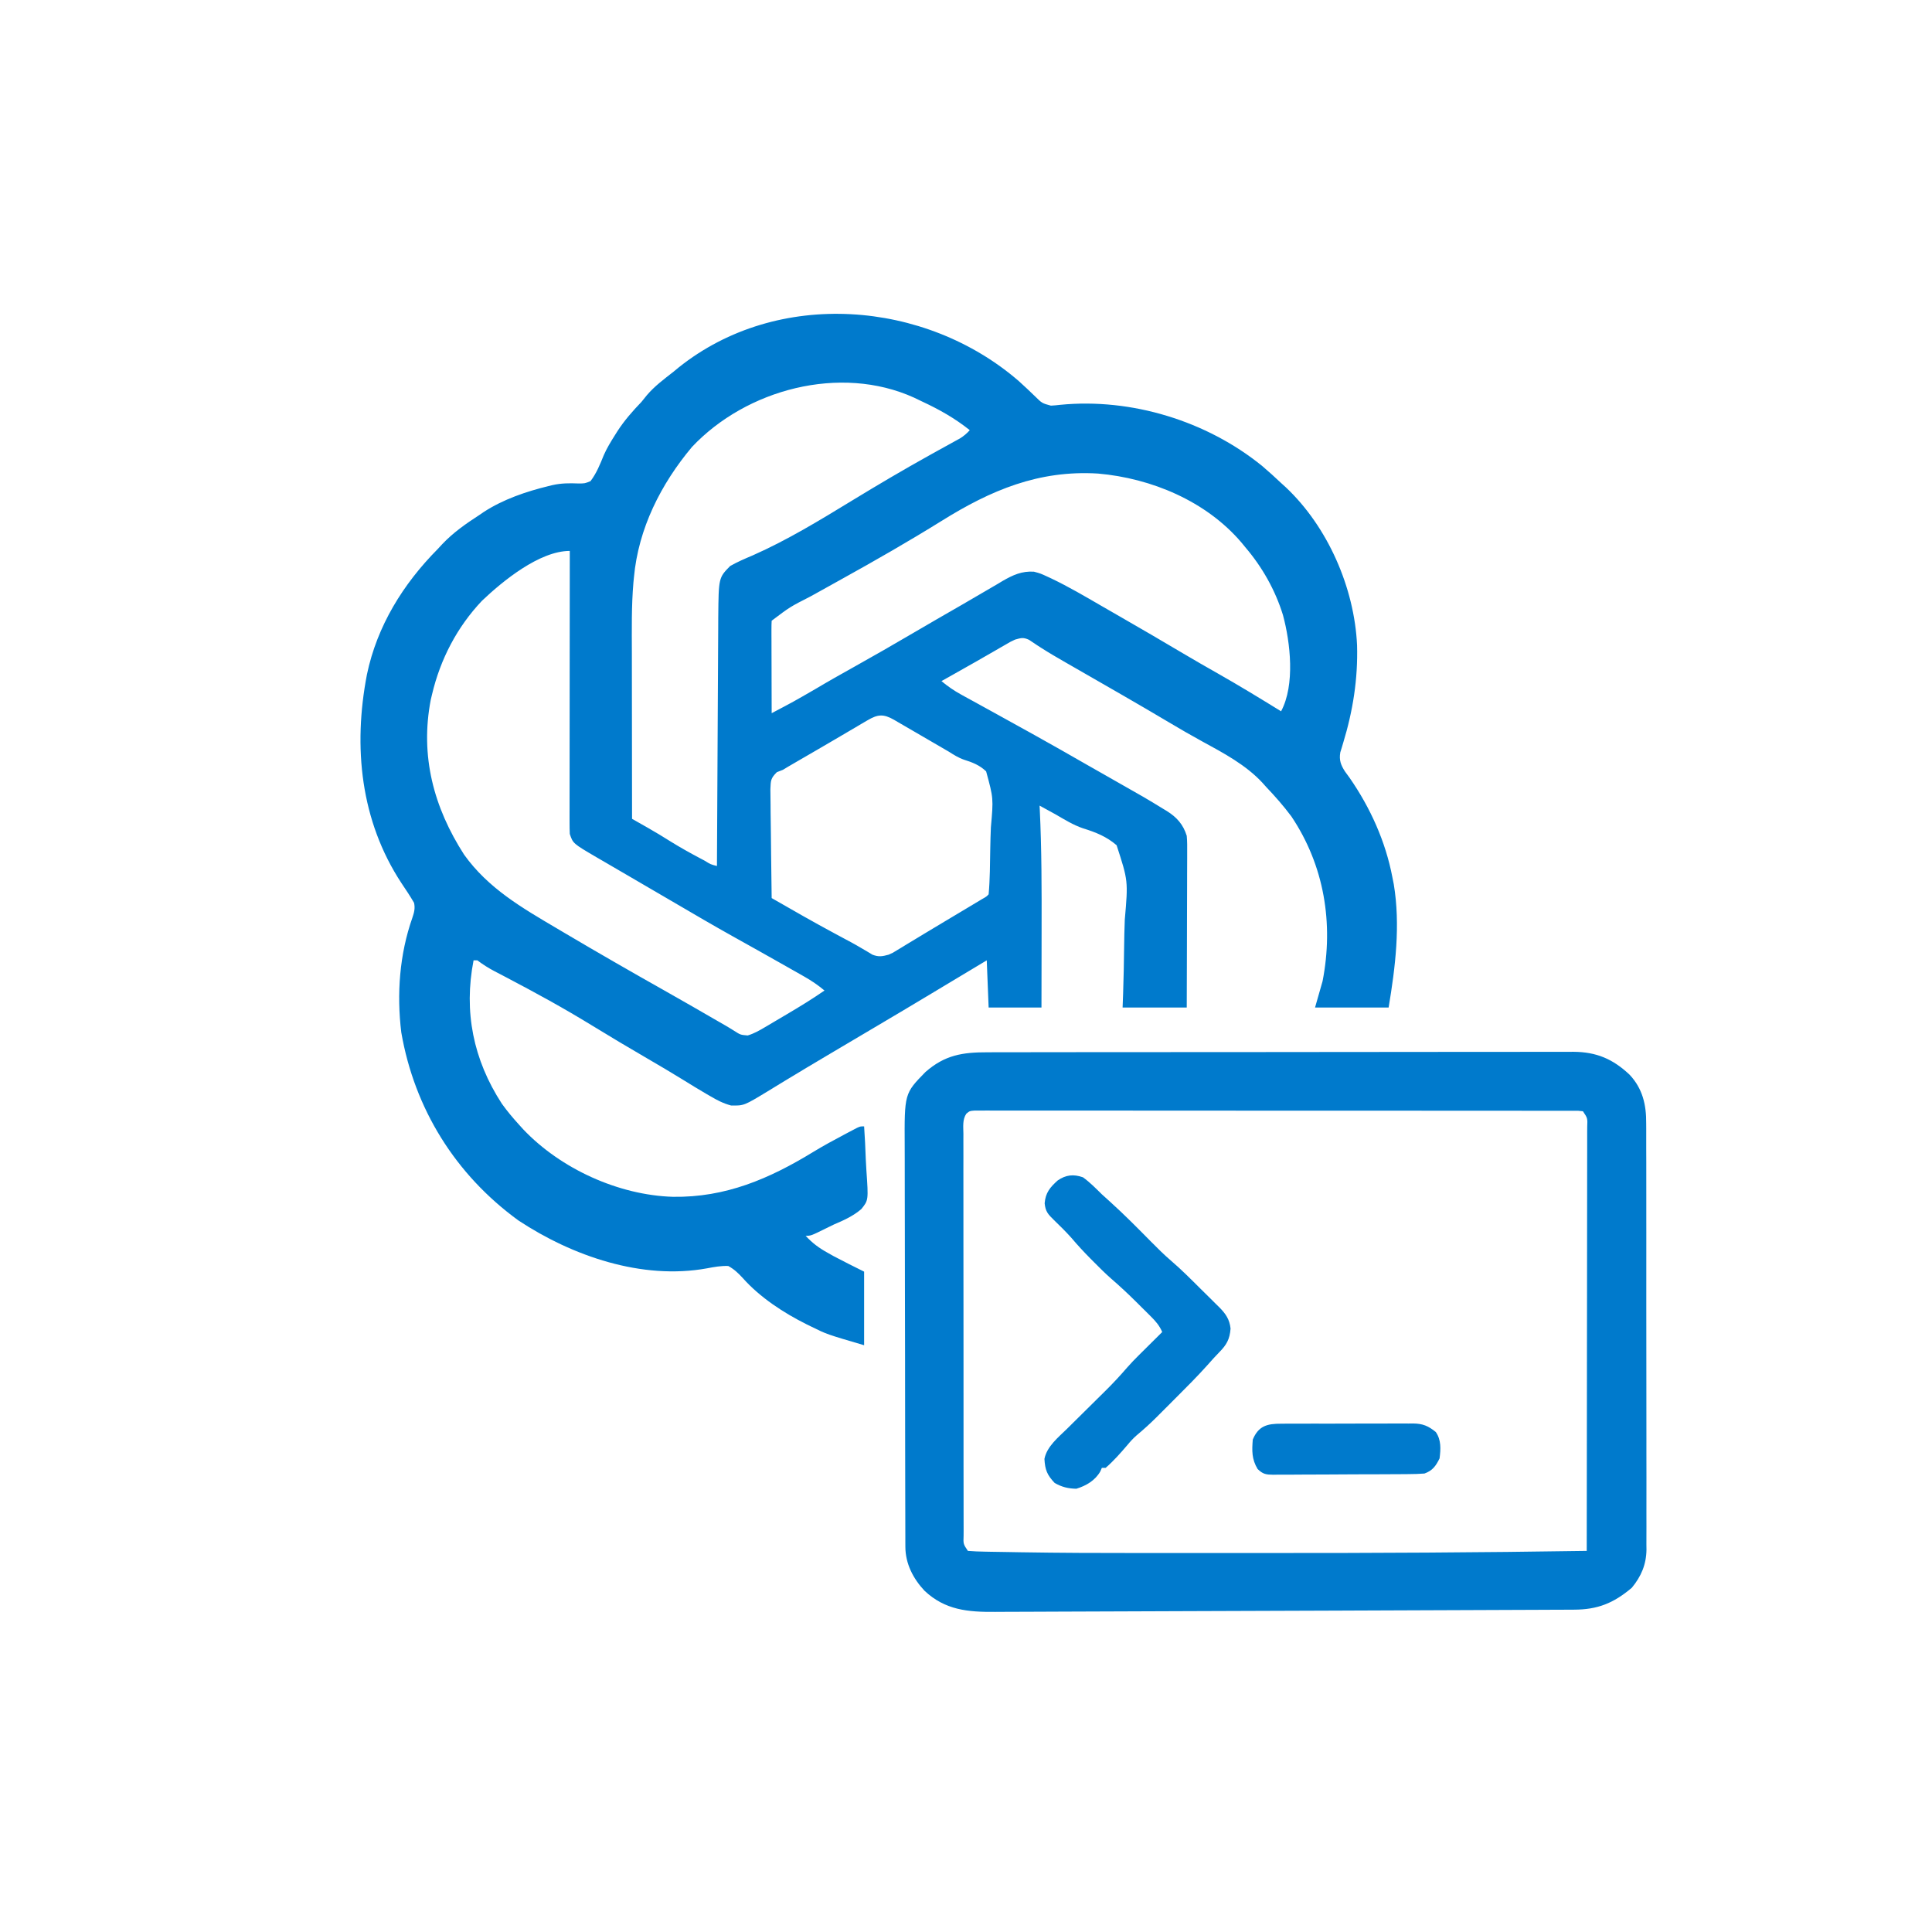
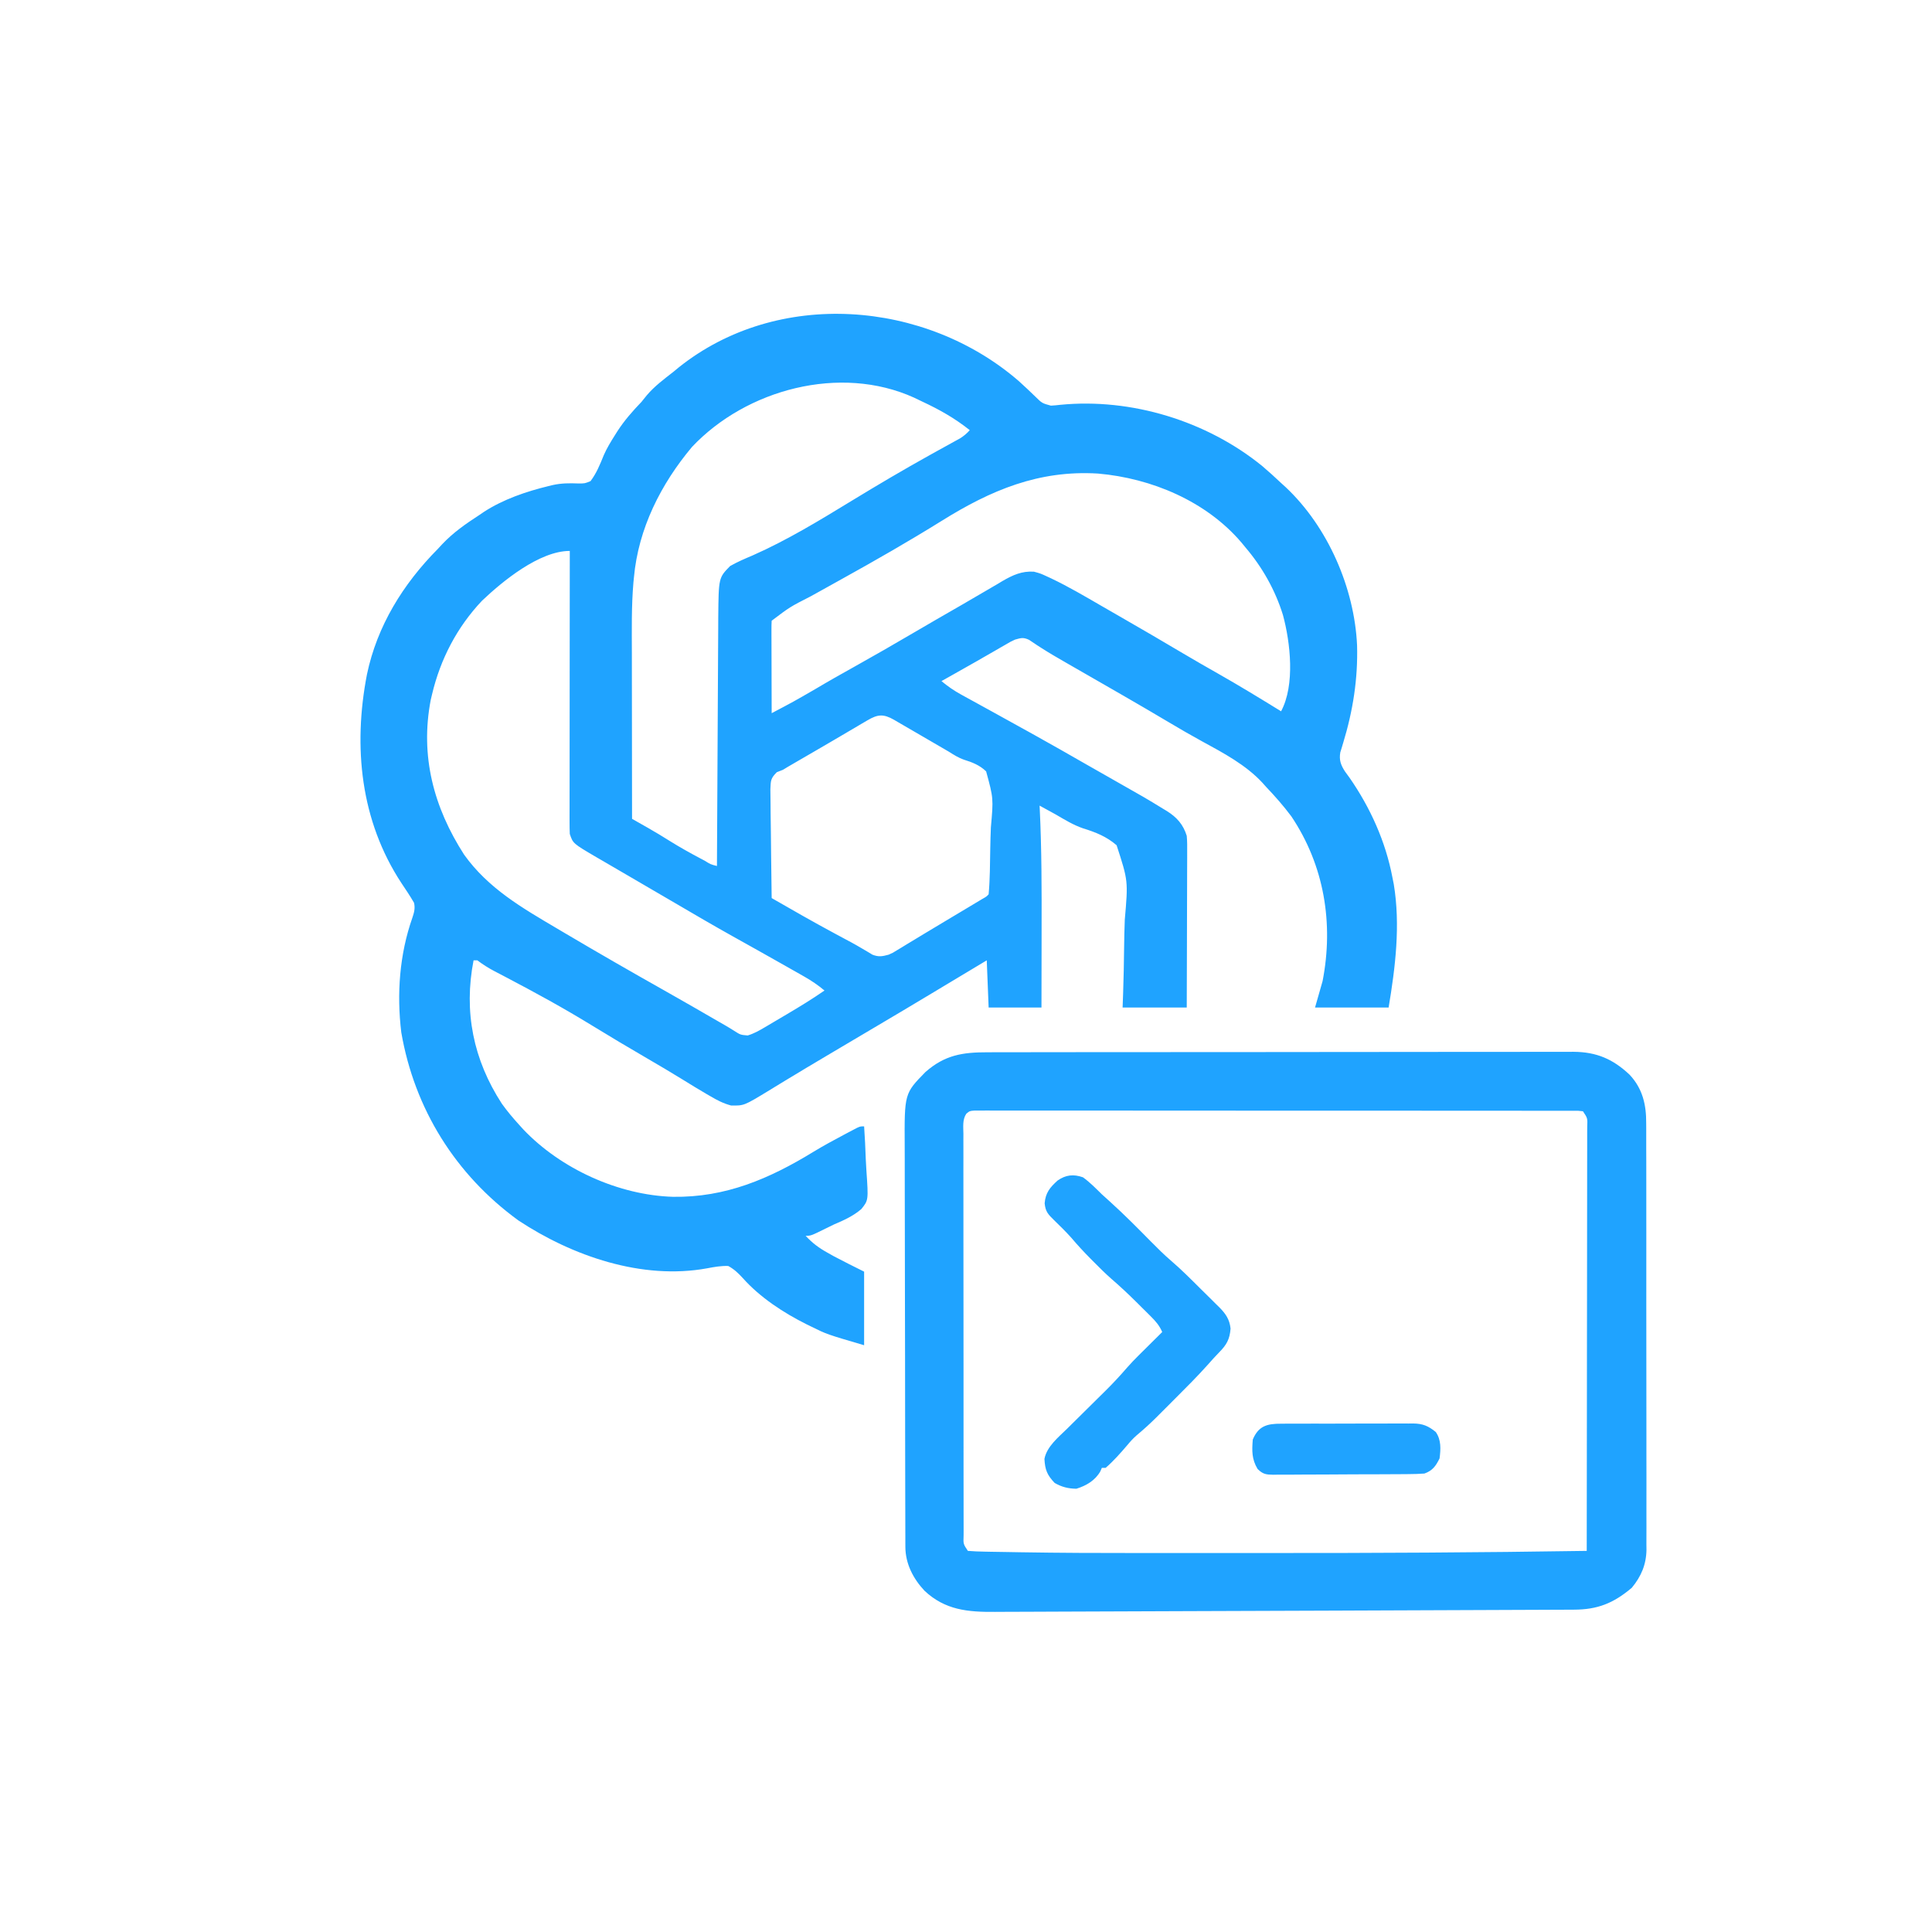
<svg xmlns="http://www.w3.org/2000/svg" version="1.1" width="1024" height="1024">
  <style>
-     path { fill: #007ACC !important; }
+     /* Brighter blue than VS Code blue */
+     path { fill: #1FA3FF !important; }
  </style>
  <path d="M0 0 C2.958 2.687 5.883 5.409 8.739 8.204 C12.321 11.729 12.321 11.729 17 13 C18.65 12.915 20.297 12.762 21.938 12.562 C59.679 8.853 99.655 21.131 129 45 C132.428 47.906 135.732 50.916 139 54 C139.811 54.735 140.622 55.47 141.457 56.227 C163.798 77.266 177.88 109.571 179.277 140.055 C179.768 157.847 177.078 174.811 171.894 191.806 C171.506 193.109 171.506 193.109 171.109 194.438 C170.872 195.199 170.634 195.961 170.39 196.746 C169.681 200.845 170.641 203.443 172.863 206.891 C173.678 208.011 174.495 209.131 175.312 210.25 C186.299 226.09 194.405 244.047 198 263 C198.241 264.208 198.482 265.416 198.73 266.66 C202.315 288.384 199.587 310.477 196 332 C183.13 332 170.26 332 157 332 C158.32 327.38 159.64 322.76 161 318 C166.931 287.454 161.9 256.728 144.438 230.688 C140.295 225.144 135.777 220.001 131 215 C130.401 214.326 129.801 213.652 129.184 212.957 C120.35 203.398 108.481 197.118 97.168 190.95 C91.202 187.695 85.34 184.288 79.5 180.812 C71.449 176.027 63.366 171.3 55.25 166.625 C54.172 166.004 53.094 165.383 51.984 164.743 C46.915 161.825 41.845 158.911 36.774 155.999 C33.911 154.355 31.049 152.708 28.188 151.062 C27.097 150.437 26.007 149.812 24.883 149.168 C20.423 146.602 15.983 144.032 11.656 141.246 C11.051 140.857 10.447 140.469 9.823 140.068 C8.345 139.103 6.88 138.115 5.418 137.125 C2.363 135.704 1.211 136.113 -2 137 C-4.476 138.151 -4.476 138.151 -6.957 139.625 C-7.898 140.163 -8.839 140.701 -9.808 141.255 C-10.8 141.831 -11.791 142.407 -12.812 143 C-14.872 144.181 -16.932 145.362 -18.992 146.543 C-20.006 147.127 -21.021 147.712 -22.065 148.314 C-26.174 150.675 -30.304 152.996 -34.438 155.312 C-35.728 156.038 -37.018 156.763 -38.309 157.488 C-39.197 157.987 -40.085 158.486 -41 159 C-37.669 161.781 -34.357 164.058 -30.555 166.145 C-29.491 166.731 -28.428 167.318 -27.333 167.923 C-25.621 168.858 -25.621 168.858 -23.875 169.812 C-22.671 170.475 -21.468 171.138 -20.265 171.802 C-17.763 173.182 -15.26 174.559 -12.756 175.935 C-6.87 179.169 -0.997 182.427 4.875 185.688 C6.003 186.314 7.131 186.94 8.294 187.585 C17.611 192.767 26.875 198.038 36.118 203.35 C39.394 205.226 42.677 207.088 45.961 208.949 C67.358 221.085 67.358 221.085 76.5 226.688 C77.122 227.061 77.743 227.434 78.384 227.819 C83.74 231.164 87.112 234.964 89 241 C89.278 243.976 89.253 246.935 89.227 249.921 C89.227 250.809 89.228 251.698 89.228 252.613 C89.227 255.54 89.211 258.467 89.195 261.395 C89.192 263.428 89.189 265.461 89.187 267.494 C89.179 272.838 89.159 278.183 89.137 283.527 C89.117 288.984 89.108 294.44 89.098 299.896 C89.076 310.598 89.041 321.299 89 332 C77.78 332 66.56 332 55 332 C55.135 328.331 55.135 328.331 55.273 324.587 C55.556 316.462 55.709 308.338 55.801 300.208 C55.86 295.282 55.961 290.365 56.162 285.442 C57.953 264.853 57.953 264.853 51.831 246.001 C46.531 241.408 40.675 239.074 34.035 237.04 C28.853 235.265 24.279 232.436 19.562 229.688 C17.9 228.769 16.235 227.856 14.566 226.949 C13.529 226.382 13.529 226.382 12.471 225.803 C11.743 225.406 11.743 225.406 11 225 C11.03 225.6 11.06 226.199 11.091 226.817 C12.115 248.194 12.122 269.543 12.069 290.939 C12.058 295.586 12.054 300.234 12.049 304.881 C12.038 313.921 12.021 322.96 12 332 C2.76 332 -6.48 332 -16 332 C-16.33 323.75 -16.66 315.5 -17 307 C-19.624 308.574 -22.248 310.149 -24.872 311.723 C-27.148 313.089 -29.424 314.454 -31.7 315.82 C-36.915 318.948 -42.129 322.077 -47.34 325.211 C-56.521 330.732 -65.726 336.213 -74.953 341.657 C-82.556 346.144 -90.152 350.642 -97.745 355.148 C-99.121 355.964 -100.497 356.781 -101.873 357.596 C-109.044 361.846 -116.204 366.111 -123.324 370.445 C-124.467 371.139 -125.61 371.832 -126.753 372.526 C-128.85 373.801 -130.944 375.082 -133.034 376.369 C-145.691 384.055 -145.691 384.055 -152.523 383.941 C-156.67 382.819 -159.954 381.125 -163.625 378.938 C-164.248 378.58 -164.87 378.222 -165.512 377.854 C-169.783 375.378 -173.978 372.783 -178.176 370.188 C-184.32 366.396 -190.531 362.732 -196.773 359.103 C-206.773 353.288 -216.705 347.376 -226.564 341.323 C-241.116 332.395 -256.018 324.243 -271.129 316.305 C-271.915 315.891 -272.701 315.477 -273.511 315.051 C-274.947 314.296 -276.386 313.546 -277.827 312.801 C-281.112 311.085 -284.045 309.223 -287 307 C-287.66 307 -288.32 307 -289 307 C-294.299 334.203 -289.157 359.7 -274 383 C-271.21 386.884 -268.226 390.472 -265 394 C-264.23 394.851 -263.461 395.702 -262.668 396.578 C-242.812 417.493 -212.141 431.471 -183.341 432.332 C-155.419 432.757 -132.236 422.789 -108.833 408.466 C-103.553 405.263 -98.147 402.323 -92.688 399.438 C-91.441 398.774 -91.441 398.774 -90.168 398.098 C-89.395 397.693 -88.621 397.288 -87.824 396.871 C-87.134 396.509 -86.444 396.148 -85.733 395.775 C-84 395 -84 395 -82 395 C-81.602 400.798 -81.313 406.587 -81.121 412.395 C-81.041 414.365 -80.932 416.334 -80.793 418.301 C-79.7 434.158 -79.7 434.158 -83.503 438.858 C-87.837 442.56 -92.796 444.792 -98 447 C-99.343 447.646 -100.682 448.301 -102.016 448.966 C-110.185 453 -110.185 453 -113 453 C-109.448 456.831 -106.05 459.372 -101.438 461.938 C-100.322 462.565 -99.207 463.193 -98.059 463.84 C-92.758 466.661 -87.37 469.315 -82 472 C-82 484.87 -82 497.74 -82 511 C-101.852 505.161 -101.852 505.161 -109.75 501.25 C-110.634 500.82 -111.518 500.389 -112.429 499.946 C-124.71 493.823 -137.183 485.669 -146.344 475.363 C-148.791 472.7 -150.832 470.756 -154 469 C-157.873 468.863 -161.419 469.503 -165.199 470.227 C-199.691 476.546 -236.69 463.72 -265.223 444.871 C-298.601 420.608 -320.323 385.678 -327.312 345.188 C-329.777 324.835 -328.265 303.852 -321.45 284.466 C-320.489 281.596 -319.889 279.511 -320.539 276.52 C-322.609 272.951 -324.878 269.542 -327.188 266.125 C-348.952 233.08 -352.928 193.814 -345.512 155.479 C-340.13 129.731 -326.356 107.536 -308 89 C-307.242 88.181 -306.484 87.363 -305.703 86.52 C-299.826 80.289 -293.14 75.634 -286 71 C-285.201 70.455 -284.402 69.909 -283.578 69.348 C-273.278 62.652 -261.132 58.514 -249.25 55.625 C-248.203 55.37 -248.203 55.37 -247.135 55.11 C-242.444 54.071 -238.259 54.055 -233.438 54.25 C-230.017 54.249 -230.017 54.249 -227 53 C-223.798 48.739 -221.983 44.182 -219.994 39.268 C-218.35 35.516 -216.247 32.084 -214.062 28.625 C-213.432 27.623 -213.432 27.623 -212.789 26.602 C-209.078 20.858 -204.728 15.931 -200 11 C-199.034 9.819 -198.075 8.632 -197.125 7.438 C-193.019 2.621 -187.962 -1.114 -183 -5 C-181.693 -6.083 -181.693 -6.083 -180.359 -7.188 C-127.802 -49.234 -49.597 -42.949 0 0 Z M-173.199 34.855 C-189.707 54.515 -201.649 78.126 -204 104 C-204.089 104.895 -204.178 105.79 -204.27 106.711 C-205.345 119.222 -205.125 131.759 -205.098 144.305 C-205.096 146.841 -205.094 149.376 -205.093 151.912 C-205.09 157.869 -205.082 163.825 -205.072 169.782 C-205.061 176.573 -205.055 183.364 -205.05 190.155 C-205.04 204.103 -205.022 218.052 -205 232 C-204.063 232.532 -203.125 233.064 -202.159 233.612 C-200.904 234.326 -199.649 235.04 -198.395 235.754 C-197.78 236.102 -197.165 236.451 -196.531 236.81 C-192.521 239.095 -188.59 241.473 -184.688 243.938 C-179.482 247.174 -174.168 250.132 -168.75 253 C-167.998 253.398 -167.246 253.796 -166.471 254.207 C-163.386 256.135 -163.386 256.135 -160 257 C-159.997 256.278 -159.993 255.557 -159.99 254.813 C-159.909 237.217 -159.816 219.622 -159.712 202.026 C-159.662 193.517 -159.616 185.008 -159.578 176.499 C-159.545 169.078 -159.505 161.658 -159.457 154.238 C-159.432 150.312 -159.41 146.387 -159.397 142.461 C-159.384 138.758 -159.362 135.056 -159.333 131.353 C-159.319 129.362 -159.316 127.371 -159.312 125.38 C-159.117 104.217 -159.117 104.217 -153 98 C-149.155 95.802 -145.138 94.099 -141.062 92.375 C-122.652 84.22 -105.739 73.892 -88.581 63.426 C-74.885 55.075 -61.078 46.917 -47.055 39.125 C-45.908 38.487 -44.761 37.849 -43.579 37.192 C-41.366 35.966 -39.15 34.744 -36.931 33.529 C-35.937 32.979 -34.942 32.429 -33.918 31.863 C-33.039 31.382 -32.16 30.9 -31.255 30.404 C-29.171 29.107 -27.637 27.814 -26 26 C-33.907 19.701 -42.087 15.075 -51.221 10.828 C-52.67 10.153 -54.108 9.455 -55.543 8.75 C-94.679 -8.982 -144.399 4.34 -173.199 34.855 Z M-40.926 74.09 C-58.331 84.906 -76.077 95.074 -94 105 C-98.461 107.474 -102.919 109.955 -107.375 112.438 C-108.88 113.27 -108.88 113.27 -110.416 114.119 C-121.333 119.695 -121.333 119.695 -131 127 C-131.093 128.535 -131.117 130.074 -131.114 131.612 C-131.113 132.593 -131.113 133.573 -131.113 134.584 C-131.108 135.651 -131.103 136.717 -131.098 137.816 C-131.096 138.903 -131.095 139.989 -131.093 141.108 C-131.088 144.593 -131.075 148.078 -131.062 151.562 C-131.057 153.919 -131.053 156.275 -131.049 158.631 C-131.038 164.421 -131.021 170.21 -131 176 C-119.44 169.907 -119.44 169.907 -108.125 163.375 C-101.132 159.206 -94.051 155.209 -86.938 151.25 C-76.584 145.481 -66.328 139.562 -56.102 133.57 C-47.572 128.573 -39.013 123.626 -30.438 118.707 C-26.128 116.234 -21.839 113.729 -17.562 111.199 C-15.521 110.008 -13.479 108.816 -11.438 107.625 C-10.056 106.794 -10.056 106.794 -8.646 105.947 C-3.193 102.792 1.592 100.591 8 101 C11.57 101.977 11.57 101.977 15.125 103.625 C15.795 103.936 16.466 104.246 17.157 104.566 C26.321 108.935 35.09 114.094 43.866 119.184 C47.065 121.038 50.272 122.88 53.48 124.719 C64.711 131.165 75.893 137.687 87.026 144.299 C93.125 147.914 99.268 151.443 105.438 154.938 C116.781 161.368 127.897 168.164 139 175 C146.504 160.999 143.914 138.489 140 124 C135.897 110.728 129.011 98.554 120 88 C119.346 87.202 118.693 86.404 118.02 85.582 C99.343 63.64 70.323 51.476 42 49 C10.61 47.064 -14.846 57.809 -40.926 74.09 Z M-284.523 116.398 C-297.744 130.362 -306.576 147.348 -311 166 C-311.227 166.955 -311.454 167.91 -311.688 168.895 C-317.427 198.668 -310.123 225.956 -294 251 C-281.187 268.91 -263.299 279.174 -244.75 290.125 C-243.346 290.956 -241.943 291.787 -240.539 292.618 C-223.043 302.963 -205.427 313.093 -187.717 323.068 C-177.958 328.57 -168.26 334.176 -158.562 339.785 C-157.593 340.341 -156.624 340.897 -155.625 341.469 C-154.025 342.403 -152.437 343.359 -150.875 344.355 C-147.549 346.488 -147.549 346.488 -143.716 346.819 C-140.298 345.788 -137.559 344.212 -134.484 342.395 C-133.869 342.033 -133.254 341.671 -132.62 341.299 C-131.32 340.533 -130.023 339.763 -128.727 338.991 C-126.774 337.827 -124.816 336.673 -122.855 335.521 C-116.106 331.54 -109.448 327.459 -103 323 C-106.419 320.146 -109.862 317.798 -113.734 315.602 C-114.853 314.965 -115.972 314.328 -117.124 313.671 C-118.333 312.989 -119.541 312.307 -120.75 311.625 C-122.008 310.911 -123.266 310.196 -124.524 309.481 C-133.605 304.326 -142.722 299.238 -151.841 294.151 C-161.974 288.484 -171.995 282.632 -182.007 276.754 C-186.035 274.394 -190.069 272.045 -194.104 269.697 C-198.077 267.383 -202.046 265.063 -206.016 262.742 C-208.04 261.56 -210.066 260.381 -212.094 259.203 C-215.107 257.453 -218.116 255.696 -221.125 253.938 C-222.485 253.151 -222.485 253.151 -223.872 252.349 C-236.317 245.05 -236.317 245.05 -238 240 C-238.092 237.983 -238.122 235.964 -238.12 233.945 C-238.122 232.045 -238.122 232.045 -238.124 230.108 C-238.121 228.702 -238.117 227.296 -238.114 225.89 C-238.113 224.412 -238.113 222.933 -238.114 221.455 C-238.114 217.439 -238.108 213.423 -238.101 209.406 C-238.095 205.21 -238.095 201.014 -238.093 196.818 C-238.09 188.871 -238.082 180.924 -238.072 172.977 C-238.061 163.929 -238.055 154.882 -238.05 145.835 C-238.04 127.224 -238.022 108.612 -238 90 C-254.082 90 -273.628 106.043 -284.523 116.398 Z M-80.234 179.789 C-81.272 180.395 -82.31 181 -83.38 181.624 C-85.048 182.614 -85.048 182.614 -86.75 183.625 C-87.907 184.304 -89.064 184.982 -90.222 185.659 C-92.618 187.063 -95.011 188.471 -97.402 189.882 C-100.873 191.929 -104.357 193.953 -107.844 195.973 C-109.979 197.211 -112.115 198.449 -114.25 199.688 C-115.242 200.263 -116.235 200.838 -117.257 201.43 C-118.653 202.244 -118.653 202.244 -120.078 203.074 C-120.887 203.544 -121.695 204.014 -122.528 204.499 C-123.752 205.242 -123.752 205.242 -125 206 C-126.619 206.635 -126.619 206.635 -128.271 207.283 C-131.607 210.604 -131.466 211.733 -131.681 216.329 C-131.68 219.021 -131.648 221.7 -131.586 224.391 C-131.575 225.82 -131.566 227.249 -131.56 228.678 C-131.537 232.434 -131.478 236.188 -131.412 239.943 C-131.351 243.777 -131.323 247.611 -131.293 251.445 C-131.229 258.964 -131.126 266.482 -131 274 C-119.852 280.405 -108.709 286.803 -97.375 292.875 C-95.445 293.914 -93.516 294.953 -91.586 295.992 C-90.665 296.482 -89.745 296.971 -88.796 297.476 C-86.862 298.53 -84.949 299.625 -83.056 300.751 C-82.101 301.31 -81.147 301.869 -80.164 302.445 C-79.315 302.959 -78.467 303.472 -77.592 304 C-74.267 305.282 -72.41 304.93 -69 304 C-66.748 303.018 -66.748 303.018 -64.656 301.691 C-63.836 301.2 -63.016 300.708 -62.171 300.202 C-61.289 299.661 -60.408 299.12 -59.5 298.562 C-58.57 298.002 -57.641 297.442 -56.683 296.864 C-54.613 295.616 -52.545 294.363 -50.479 293.108 C-46.637 290.775 -42.778 288.471 -38.918 286.168 C-36.174 284.529 -33.431 282.89 -30.688 281.25 C-30.013 280.847 -29.338 280.443 -28.643 280.028 C-26.723 278.88 -24.805 277.729 -22.887 276.578 C-21.775 275.912 -20.664 275.246 -19.518 274.56 C-17.149 273.225 -17.149 273.225 -16 272 C-15.275 263.96 -15.283 255.812 -15.141 247.742 C-15.074 244.005 -14.978 240.274 -14.813 236.541 C-13.441 221.125 -13.441 221.125 -17.332 206.85 C-20.702 203.575 -24.6 202.048 -29.032 200.668 C-32.001 199.66 -34.507 198.039 -37.152 196.375 C-42.144 193.458 -47.143 190.553 -52.146 187.655 C-53.958 186.604 -55.768 185.551 -57.577 184.493 C-59.796 183.195 -62.022 181.909 -64.25 180.625 C-65.205 180.062 -65.205 180.062 -66.179 179.488 C-71.778 176.295 -74.797 176.586 -80.234 179.789 Z " fill="#000000" transform="translate(540,202)" />
  <path d="M0 0 C1.377 -0.004 2.753 -0.008 4.13 -0.014 C7.903 -0.026 11.676 -0.026 15.449 -0.023 C19.522 -0.023 23.595 -0.034 27.668 -0.043 C35.644 -0.06 43.62 -0.066 51.596 -0.067 C58.081 -0.068 64.565 -0.072 71.049 -0.078 C89.44 -0.096 107.831 -0.105 126.221 -0.103 C127.212 -0.103 128.203 -0.103 129.225 -0.103 C130.713 -0.103 130.713 -0.103 132.231 -0.103 C148.313 -0.102 164.394 -0.121 180.476 -0.149 C196.995 -0.178 213.514 -0.192 230.032 -0.19 C239.304 -0.19 248.575 -0.195 257.847 -0.217 C265.741 -0.235 273.634 -0.239 281.528 -0.226 C285.553 -0.219 289.579 -0.219 293.604 -0.236 C297.294 -0.252 300.983 -0.249 304.672 -0.232 C306.63 -0.227 308.588 -0.242 310.546 -0.258 C322.716 -0.163 331.415 3.55 340.233 11.857 C347.159 19.216 349.149 27.815 349.06 37.666 C349.067 38.664 349.074 39.662 349.081 40.69 C349.099 44.008 349.089 47.325 349.079 50.642 C349.086 53.032 349.095 55.421 349.105 57.81 C349.125 63.61 349.127 69.41 349.119 75.21 C349.112 79.926 349.113 84.643 349.12 89.359 C349.121 90.032 349.122 90.705 349.123 91.398 C349.124 92.766 349.126 94.133 349.128 95.501 C349.145 108.303 349.136 121.105 349.119 133.907 C349.104 145.604 349.119 157.301 349.148 168.998 C349.177 181.028 349.188 193.059 349.179 205.089 C349.178 206.451 349.177 207.813 349.176 209.176 C349.175 209.846 349.175 210.516 349.174 211.206 C349.172 215.913 349.182 220.621 349.196 225.328 C349.215 231.671 349.209 238.014 349.184 244.357 C349.179 246.682 349.183 249.006 349.195 251.33 C349.211 254.51 349.196 257.689 349.174 260.869 C349.186 261.782 349.197 262.696 349.21 263.637 C349.097 271.473 346.428 277.776 341.44 283.818 C331.756 292.012 323.271 295.411 310.713 295.426 C309.822 295.431 308.931 295.436 308.012 295.441 C305.02 295.456 302.029 295.464 299.037 295.473 C296.888 295.482 294.739 295.492 292.591 295.503 C286.721 295.53 280.851 295.551 274.982 295.571 C268.741 295.593 262.5 295.62 256.26 295.647 C245.68 295.691 235.101 295.732 224.521 295.77 C213.869 295.809 203.216 295.85 192.564 295.895 C191.277 295.901 189.991 295.906 188.665 295.912 C187.38 295.917 186.096 295.922 184.773 295.928 C159.124 296.036 133.475 296.128 107.826 296.199 C94.306 296.237 80.786 296.286 67.265 296.351 C58.079 296.395 48.892 296.428 39.705 296.452 C34.404 296.467 29.103 296.486 23.802 296.519 C18.937 296.549 14.073 296.565 9.208 296.569 C7.452 296.574 5.695 296.583 3.938 296.598 C-10.43 296.717 -22.508 295.664 -33.427 285.416 C-39.451 278.996 -43.566 271.054 -43.589 262.123 C-43.593 261.3 -43.598 260.478 -43.602 259.63 C-43.602 258.732 -43.602 257.833 -43.602 256.908 C-43.607 255.47 -43.607 255.47 -43.613 254.003 C-43.624 250.782 -43.628 247.561 -43.631 244.34 C-43.638 242.033 -43.644 239.727 -43.651 237.421 C-43.672 229.839 -43.683 222.256 -43.693 214.674 C-43.697 212.063 -43.701 209.451 -43.705 206.84 C-43.722 195.976 -43.737 185.113 -43.744 174.249 C-43.746 171.431 -43.748 168.613 -43.75 165.795 C-43.75 165.094 -43.751 164.394 -43.751 163.672 C-43.759 152.338 -43.785 141.005 -43.817 129.671 C-43.85 118.022 -43.868 106.374 -43.871 94.726 C-43.874 88.19 -43.883 81.655 -43.908 75.12 C-43.931 68.967 -43.935 62.815 -43.925 56.662 C-43.925 54.41 -43.931 52.157 -43.945 49.905 C-44.106 21.871 -44.106 21.871 -32.954 10.463 C-22.666 1.429 -13.273 -0.032 0 0 Z M-11.271 32.546 C-13.43 35.686 -12.86 39.586 -12.829 43.27 C-12.833 44.203 -12.837 45.135 -12.841 46.095 C-12.85 49.232 -12.838 52.369 -12.827 55.506 C-12.829 57.749 -12.833 59.993 -12.838 62.236 C-12.847 68.339 -12.838 74.442 -12.824 80.546 C-12.813 86.921 -12.817 93.297 -12.819 99.673 C-12.82 110.381 -12.809 121.088 -12.791 131.796 C-12.772 142.82 -12.765 153.845 -12.77 164.869 C-12.777 178.145 -12.774 191.421 -12.761 204.697 C-12.756 209.772 -12.755 214.848 -12.758 219.923 C-12.759 225.894 -12.751 231.865 -12.736 237.837 C-12.731 240.034 -12.73 242.231 -12.733 244.428 C-12.736 247.416 -12.727 250.403 -12.715 253.391 C-12.719 254.271 -12.723 255.15 -12.727 256.056 C-12.903 260.64 -12.903 260.64 -10.454 264.267 C-7.397 264.515 -4.425 264.639 -1.363 264.677 C0.043 264.705 0.043 264.705 1.478 264.735 C4.592 264.795 7.705 264.84 10.819 264.884 C13.007 264.922 15.195 264.96 17.382 264.998 C38.309 265.346 59.235 265.416 80.164 265.402 C84.314 265.4 88.464 265.401 92.615 265.402 C102.484 265.405 112.353 265.403 122.221 265.398 C131.047 265.393 139.872 265.393 148.698 265.398 C204.988 265.428 261.262 265.156 317.546 264.267 C317.591 234.873 317.627 205.479 317.648 176.085 C317.65 172.618 317.653 169.151 317.655 165.683 C317.656 164.993 317.656 164.303 317.657 163.592 C317.666 152.403 317.682 141.214 317.7 130.025 C317.719 118.551 317.73 107.076 317.734 95.602 C317.736 89.155 317.743 82.707 317.757 76.259 C317.771 70.197 317.775 64.135 317.772 58.072 C317.772 55.841 317.776 53.61 317.784 51.38 C317.794 48.345 317.792 45.312 317.786 42.278 C317.792 41.385 317.798 40.492 317.804 39.572 C318.001 34.939 318.001 34.939 315.546 31.267 C313.113 30.962 313.113 30.962 310.232 31.013 C309.098 31.007 307.964 31.001 306.795 30.995 C305.538 30.999 304.282 31.003 302.987 31.007 C301.647 31.004 300.307 31 298.967 30.995 C295.271 30.985 291.576 30.987 287.881 30.991 C283.901 30.994 279.92 30.985 275.94 30.977 C268.137 30.965 260.335 30.963 252.532 30.965 C246.193 30.967 239.853 30.965 233.513 30.961 C232.613 30.96 231.712 30.96 230.784 30.959 C228.954 30.958 227.124 30.957 225.294 30.955 C208.118 30.945 190.941 30.947 173.765 30.953 C158.037 30.958 142.31 30.947 126.582 30.928 C110.449 30.908 94.315 30.9 78.182 30.904 C69.118 30.906 60.054 30.903 50.99 30.889 C43.274 30.877 35.558 30.876 27.842 30.888 C23.902 30.894 19.963 30.895 16.023 30.883 C12.42 30.872 8.818 30.875 5.215 30.889 C3.286 30.893 1.358 30.882 -0.57 30.871 C-1.707 30.878 -2.844 30.885 -4.015 30.893 C-5 30.893 -5.985 30.893 -7 30.893 C-9.482 31.085 -9.482 31.085 -11.271 32.546 Z " fill="#000000" transform="translate(523.4544,557.7326)" />
  <path d="M0 0 C3.67 2.649 6.78 5.831 10 9 C11.438 10.305 12.877 11.61 14.321 12.908 C21.76 19.63 28.808 26.743 35.845 33.882 C39.405 37.479 42.953 41.026 46.801 44.316 C52.173 48.93 57.161 53.938 62.175 58.935 C63.886 60.636 65.607 62.325 67.328 64.016 C68.425 65.106 69.522 66.197 70.617 67.289 C71.129 67.788 71.64 68.287 72.167 68.801 C75.6 72.257 77.721 75.277 78.223 80.176 C77.798 85.837 76.112 88.808 72.138 92.815 C70.049 94.95 68.075 97.152 66.102 99.395 C60.665 105.457 54.937 111.213 49.17 116.96 C47.367 118.758 45.57 120.56 43.773 122.363 C42.607 123.529 41.44 124.694 40.273 125.859 C39.747 126.388 39.221 126.916 38.679 127.46 C35.413 130.706 32.03 133.747 28.5 136.703 C26.666 138.289 25.106 140.007 23.562 141.875 C19.943 146.117 16.225 150.348 12 154 C11.34 154 10.68 154 10 154 C9.746 154.594 9.492 155.189 9.23 155.801 C6.522 160.642 1.69 163.487 -3.5 165.062 C-7.858 164.985 -11.21 164.167 -15 162 C-19.021 157.773 -20.095 155.058 -20.426 149.266 C-19.187 142.676 -12.987 137.739 -8.418 133.258 C-7.686 132.531 -6.953 131.803 -6.199 131.054 C-3.866 128.74 -1.527 126.432 0.812 124.125 C3.141 121.824 5.468 119.522 7.791 117.217 C9.233 115.787 10.678 114.36 12.126 112.936 C16.078 109.022 19.816 104.994 23.447 100.781 C25.349 98.599 27.348 96.538 29.402 94.5 C30.147 93.759 30.891 93.018 31.658 92.254 C32.786 91.138 32.786 91.138 33.938 90 C34.717 89.225 35.496 88.451 36.299 87.652 C38.197 85.766 40.097 83.882 42 82 C40.519 78.561 38.576 76.33 35.93 73.699 C35.115 72.886 34.3 72.074 33.461 71.236 C32.608 70.395 31.754 69.554 30.875 68.688 C30.045 67.858 29.215 67.028 28.359 66.174 C23.991 61.836 19.541 57.667 14.876 53.651 C11.769 50.916 8.852 48 5.938 45.062 C5.326 44.449 4.715 43.836 4.085 43.204 C0.504 39.589 -2.925 35.901 -6.207 32.012 C-9.109 28.756 -12.236 25.723 -15.358 22.679 C-18.49 19.605 -19.885 18.193 -20.312 13.75 C-19.849 8.187 -17.506 5.359 -13.438 1.688 C-9.05 -1.35 -4.99 -1.763 0 0 Z " fill="#000000" transform="translate(574,624)" />
  <path d="M0 0 C0.81 -0.007 1.62 -0.014 2.455 -0.021 C5.132 -0.039 7.808 -0.035 10.485 -0.03 C12.348 -0.034 14.211 -0.039 16.074 -0.045 C19.98 -0.054 23.885 -0.052 27.791 -0.042 C32.79 -0.031 37.789 -0.051 42.788 -0.08 C46.636 -0.098 50.485 -0.098 54.333 -0.092 C56.176 -0.092 58.019 -0.098 59.862 -0.111 C62.442 -0.125 65.021 -0.115 67.602 -0.098 C68.359 -0.107 69.117 -0.117 69.897 -0.127 C75.041 -0.056 77.962 1.169 81.93 4.404 C84.852 8.61 84.567 13.483 83.93 18.404 C81.886 22.492 80.221 24.846 75.93 26.404 C73.136 26.61 70.44 26.708 67.645 26.71 C66.396 26.723 66.396 26.723 65.121 26.736 C62.37 26.76 59.619 26.769 56.868 26.775 C54.955 26.784 53.042 26.793 51.129 26.803 C47.121 26.819 43.113 26.827 39.105 26.83 C33.966 26.835 28.829 26.873 23.69 26.918 C19.741 26.948 15.791 26.955 11.842 26.956 C9.947 26.961 8.052 26.973 6.158 26.994 C3.51 27.021 0.863 27.016 -1.785 27.003 C-2.96 27.026 -2.96 27.026 -4.159 27.048 C-8.056 26.996 -9.695 26.772 -12.525 23.992 C-15.627 18.796 -15.556 14.399 -15.07 8.404 C-12.041 1.134 -7.41 -0.044 0 0 Z " fill="#000000" transform="translate(679.0698,754.5959)" />
</svg>
